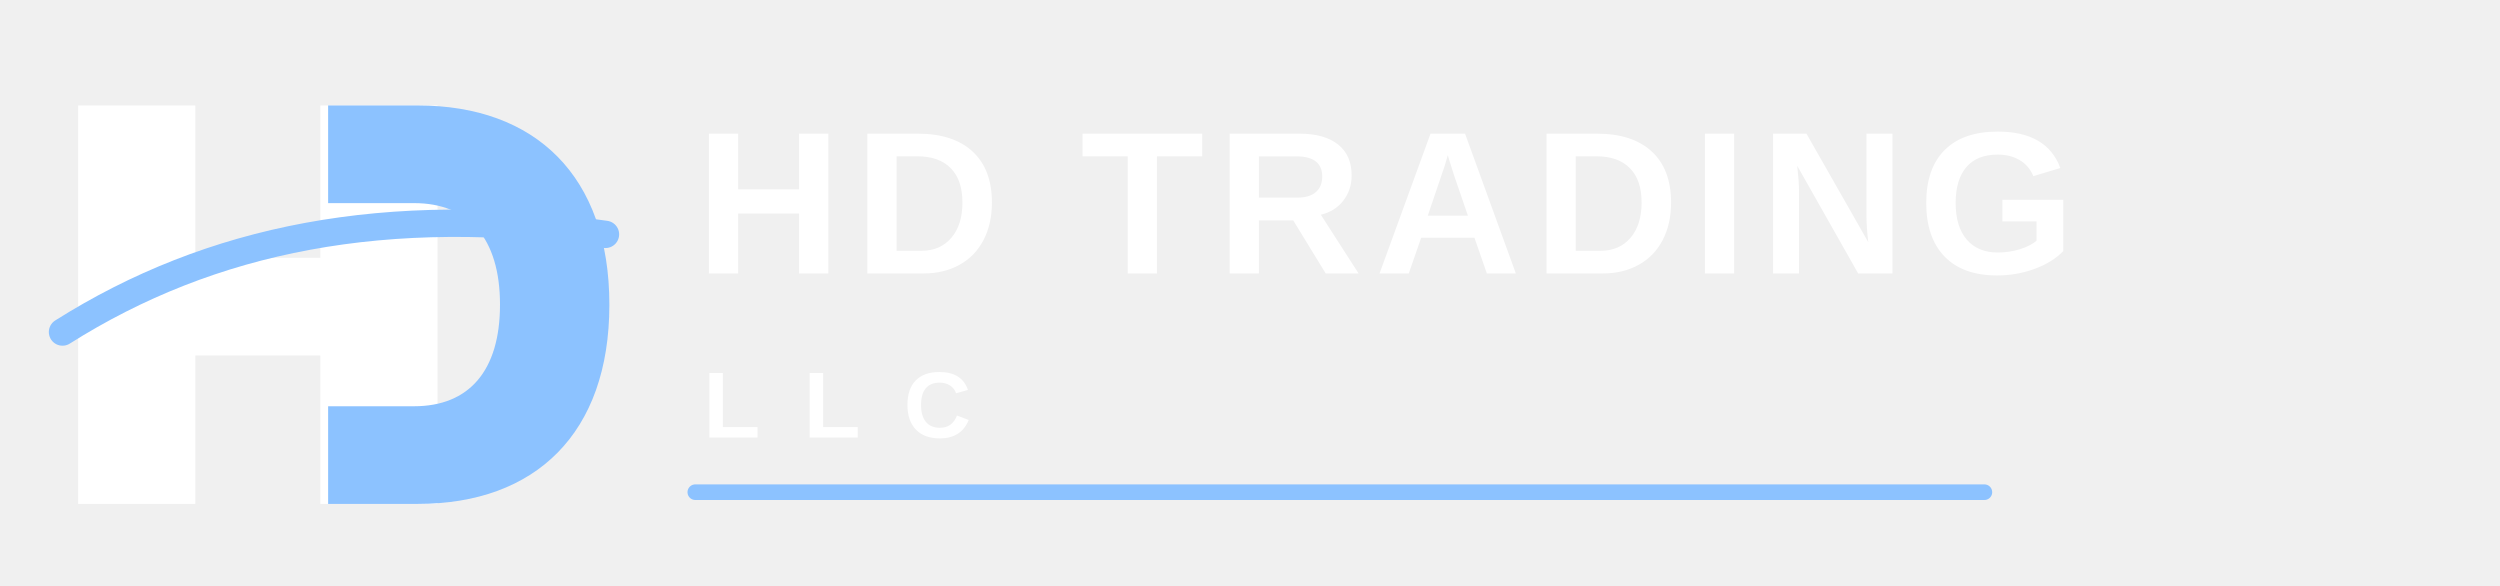
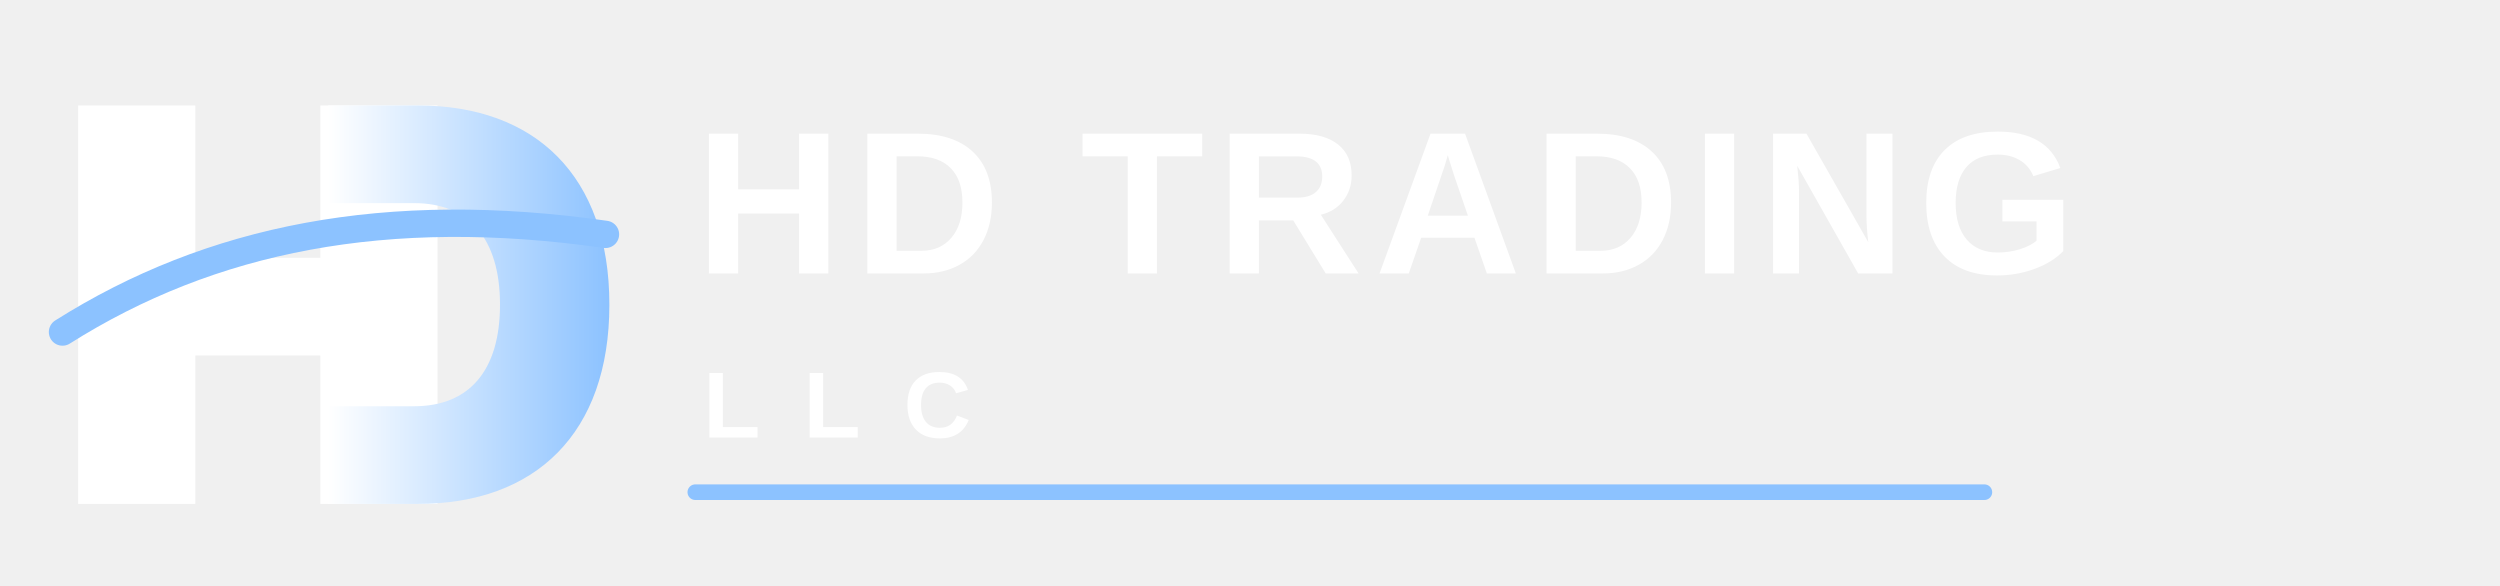
- <svg xmlns="http://www.w3.org/2000/svg" viewBox="0 0 640 150" role="img" aria-labelledby="title desc">
-   <g fill="none" fill-rule="evenodd">
+ <svg xmlns="http://www.w3.org/2000/svg" viewBox="0 0 640 150">
+   <defs>
+     <linearGradient id="g" x1="0" x2="1">
+       <stop stop-color="white" />
+       <stop offset="1" stop-color="#8cc2ff" />
+     </linearGradient>
+   </defs>
+   <g fill="none">
    <g transform="translate(10 15)">
-       <path d="M10 12h30v39h32V12h30v102H72V76H40v38H10z" fill="#fff" />
-       <path d="M74 12h23c30 0 49 18 49 51s-19 51-49 51H74V89h22c14 0 22-9 22-26s-8-26-22-26H74z" fill="#8cc2ff" />
+       <path d="M10 12h30v39h32V12h30v102H72V76H40v38H10z" fill="white" />
+       <path d="M74 12h23c30 0 49 18 49 51s-19 51-49 51H74V89h22c14 0 22-9 22-26s-8-26-22-26H74z" fill="url(#g)" />
      <path d="M6 70c38-24 83-33 139-25" stroke="#8cc2ff" stroke-width="7" stroke-linecap="round" />
    </g>
-     <g fill="#fff">
-       <text x="178" y="70" font-family="Arial, Helvetica, sans-serif" font-weight="800" font-size="52" letter-spacing="3">HD TRADING</text>
-       <text x="180" y="112" font-family="Arial, Helvetica, sans-serif" font-weight="700" font-size="24" letter-spacing="11">LLC</text>
+     <g fill="white">
+       <text x="178" y="70" font-family="Arial,Helvetica,sans-serif" font-weight="800" font-size="52" letter-spacing="3">HD TRADING</text>
+       <text x="180" y="112" font-family="Arial,Helvetica,sans-serif" font-weight="700" font-size="24" letter-spacing="11">LLC</text>
    </g>
    <path d="M178 126h330" stroke="#8cc2ff" stroke-width="4" stroke-linecap="round" />
  </g>
</svg>
